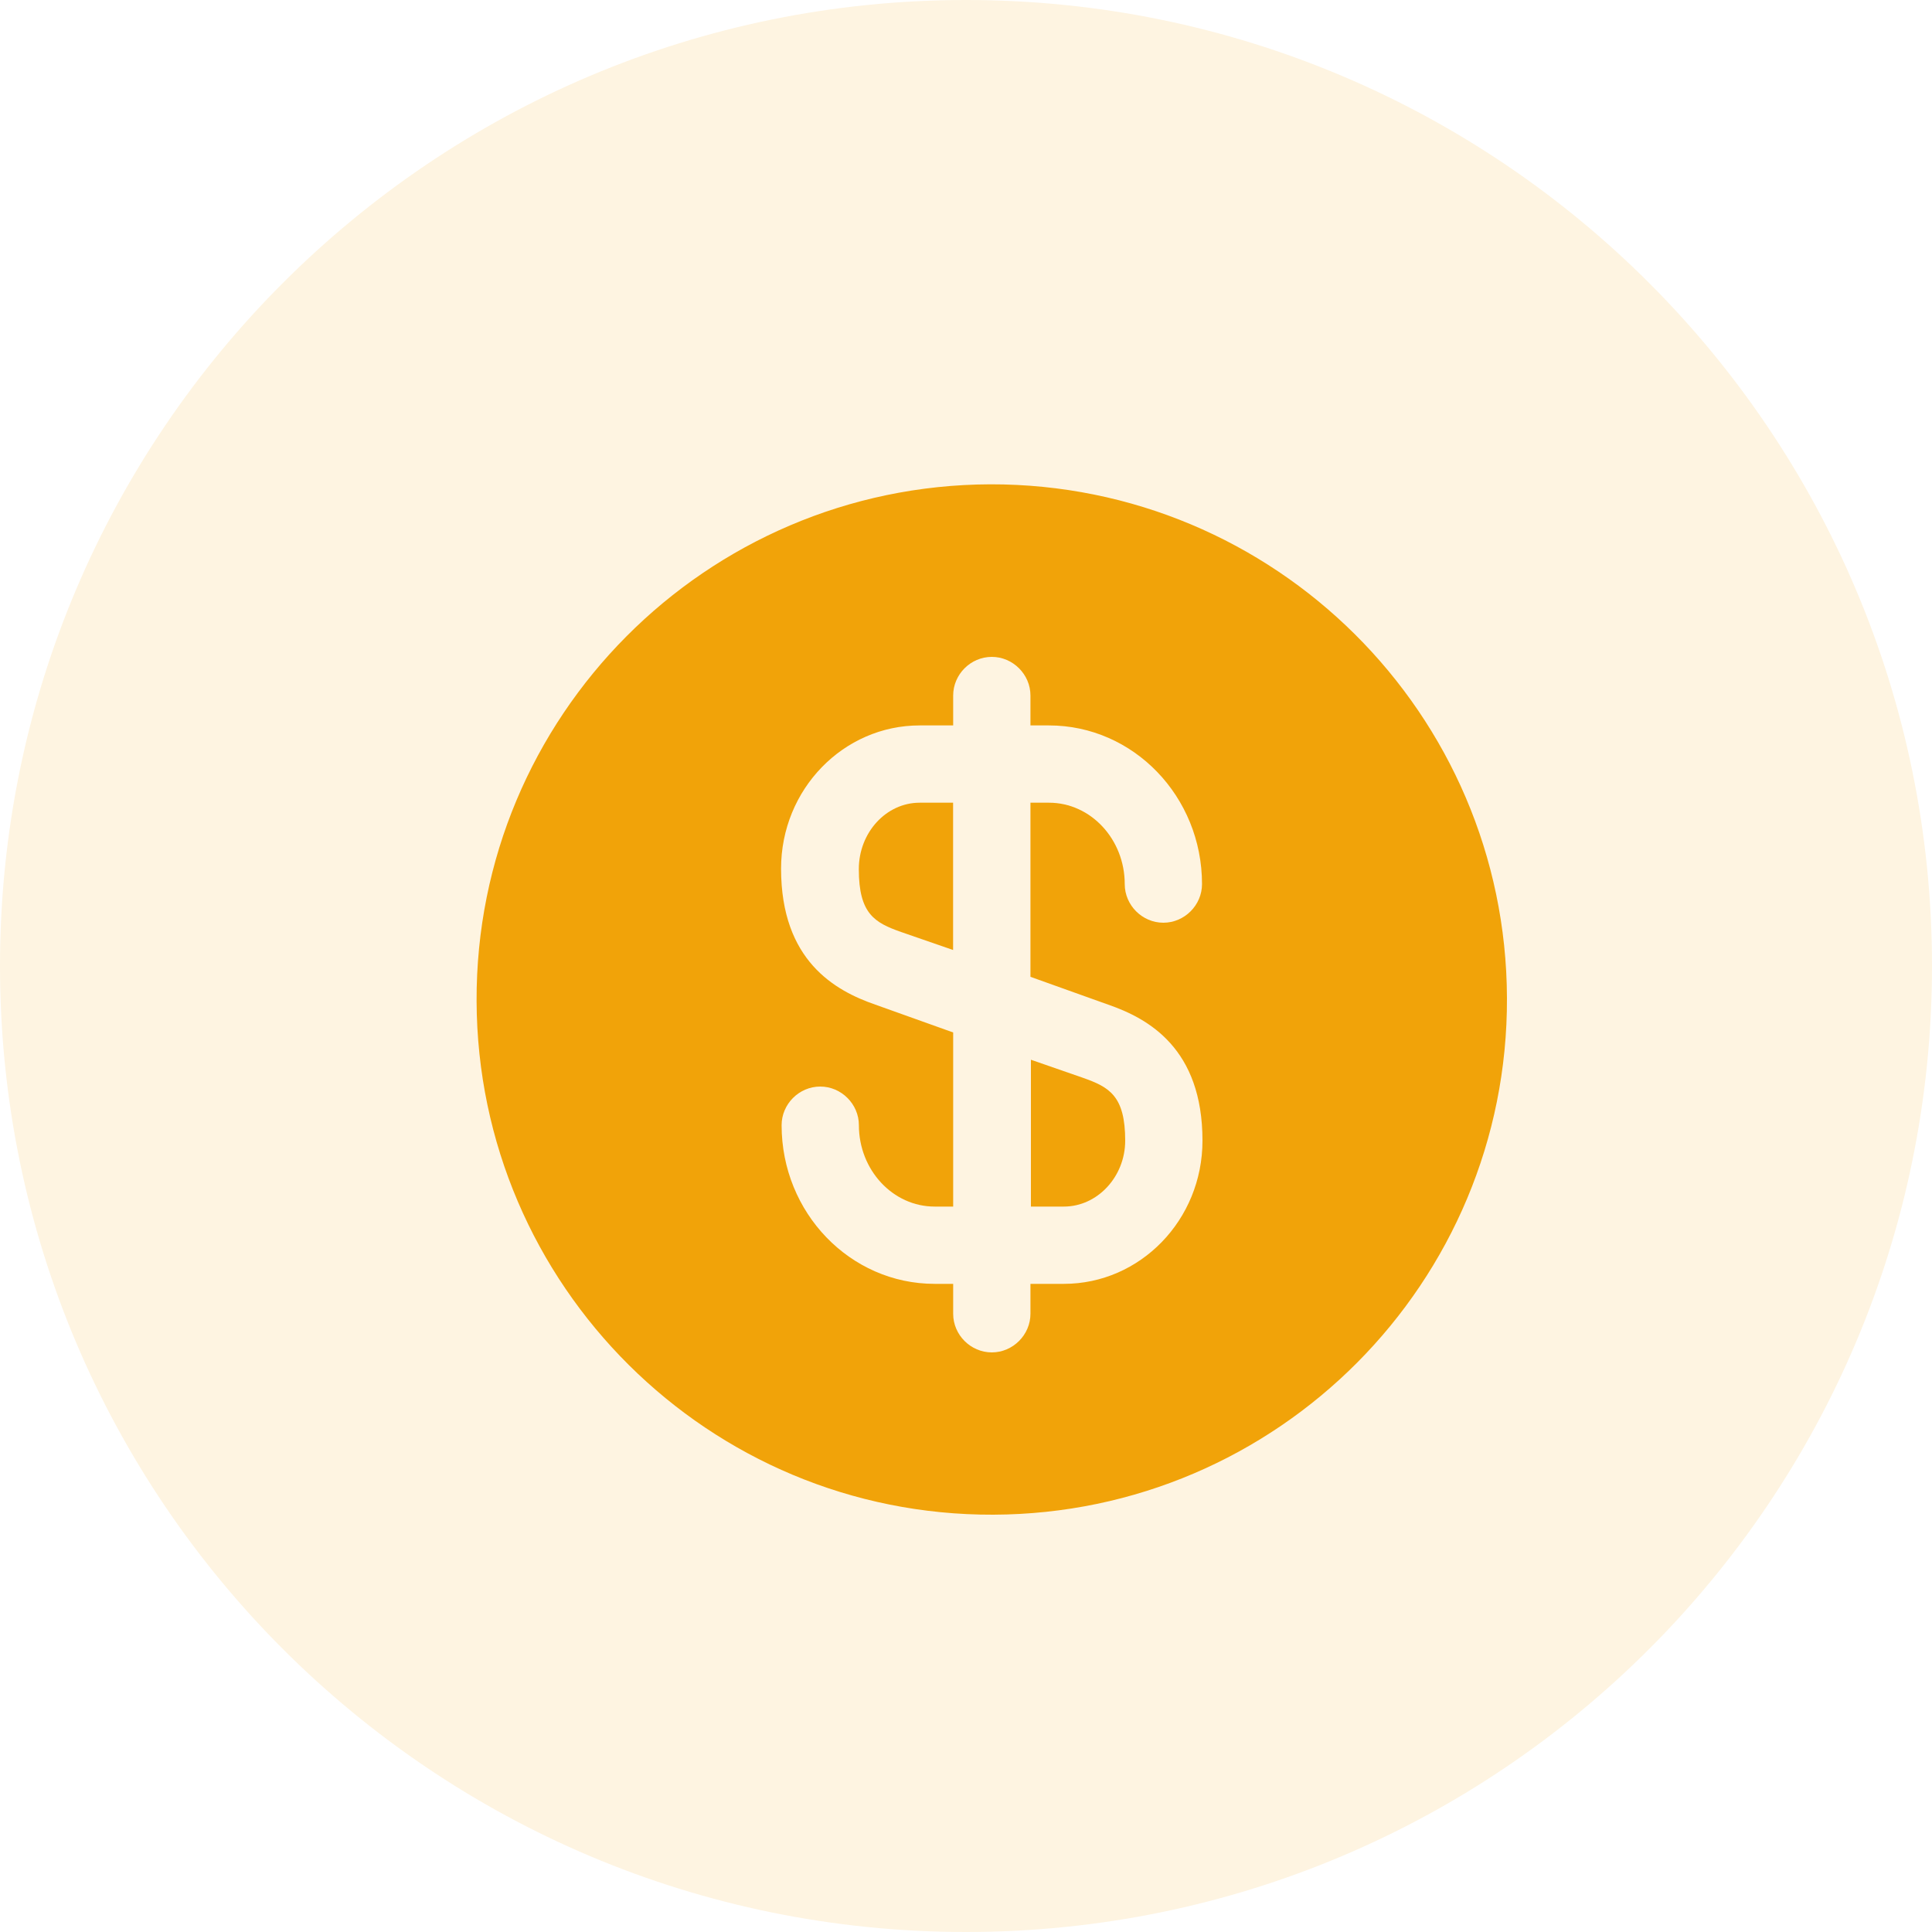
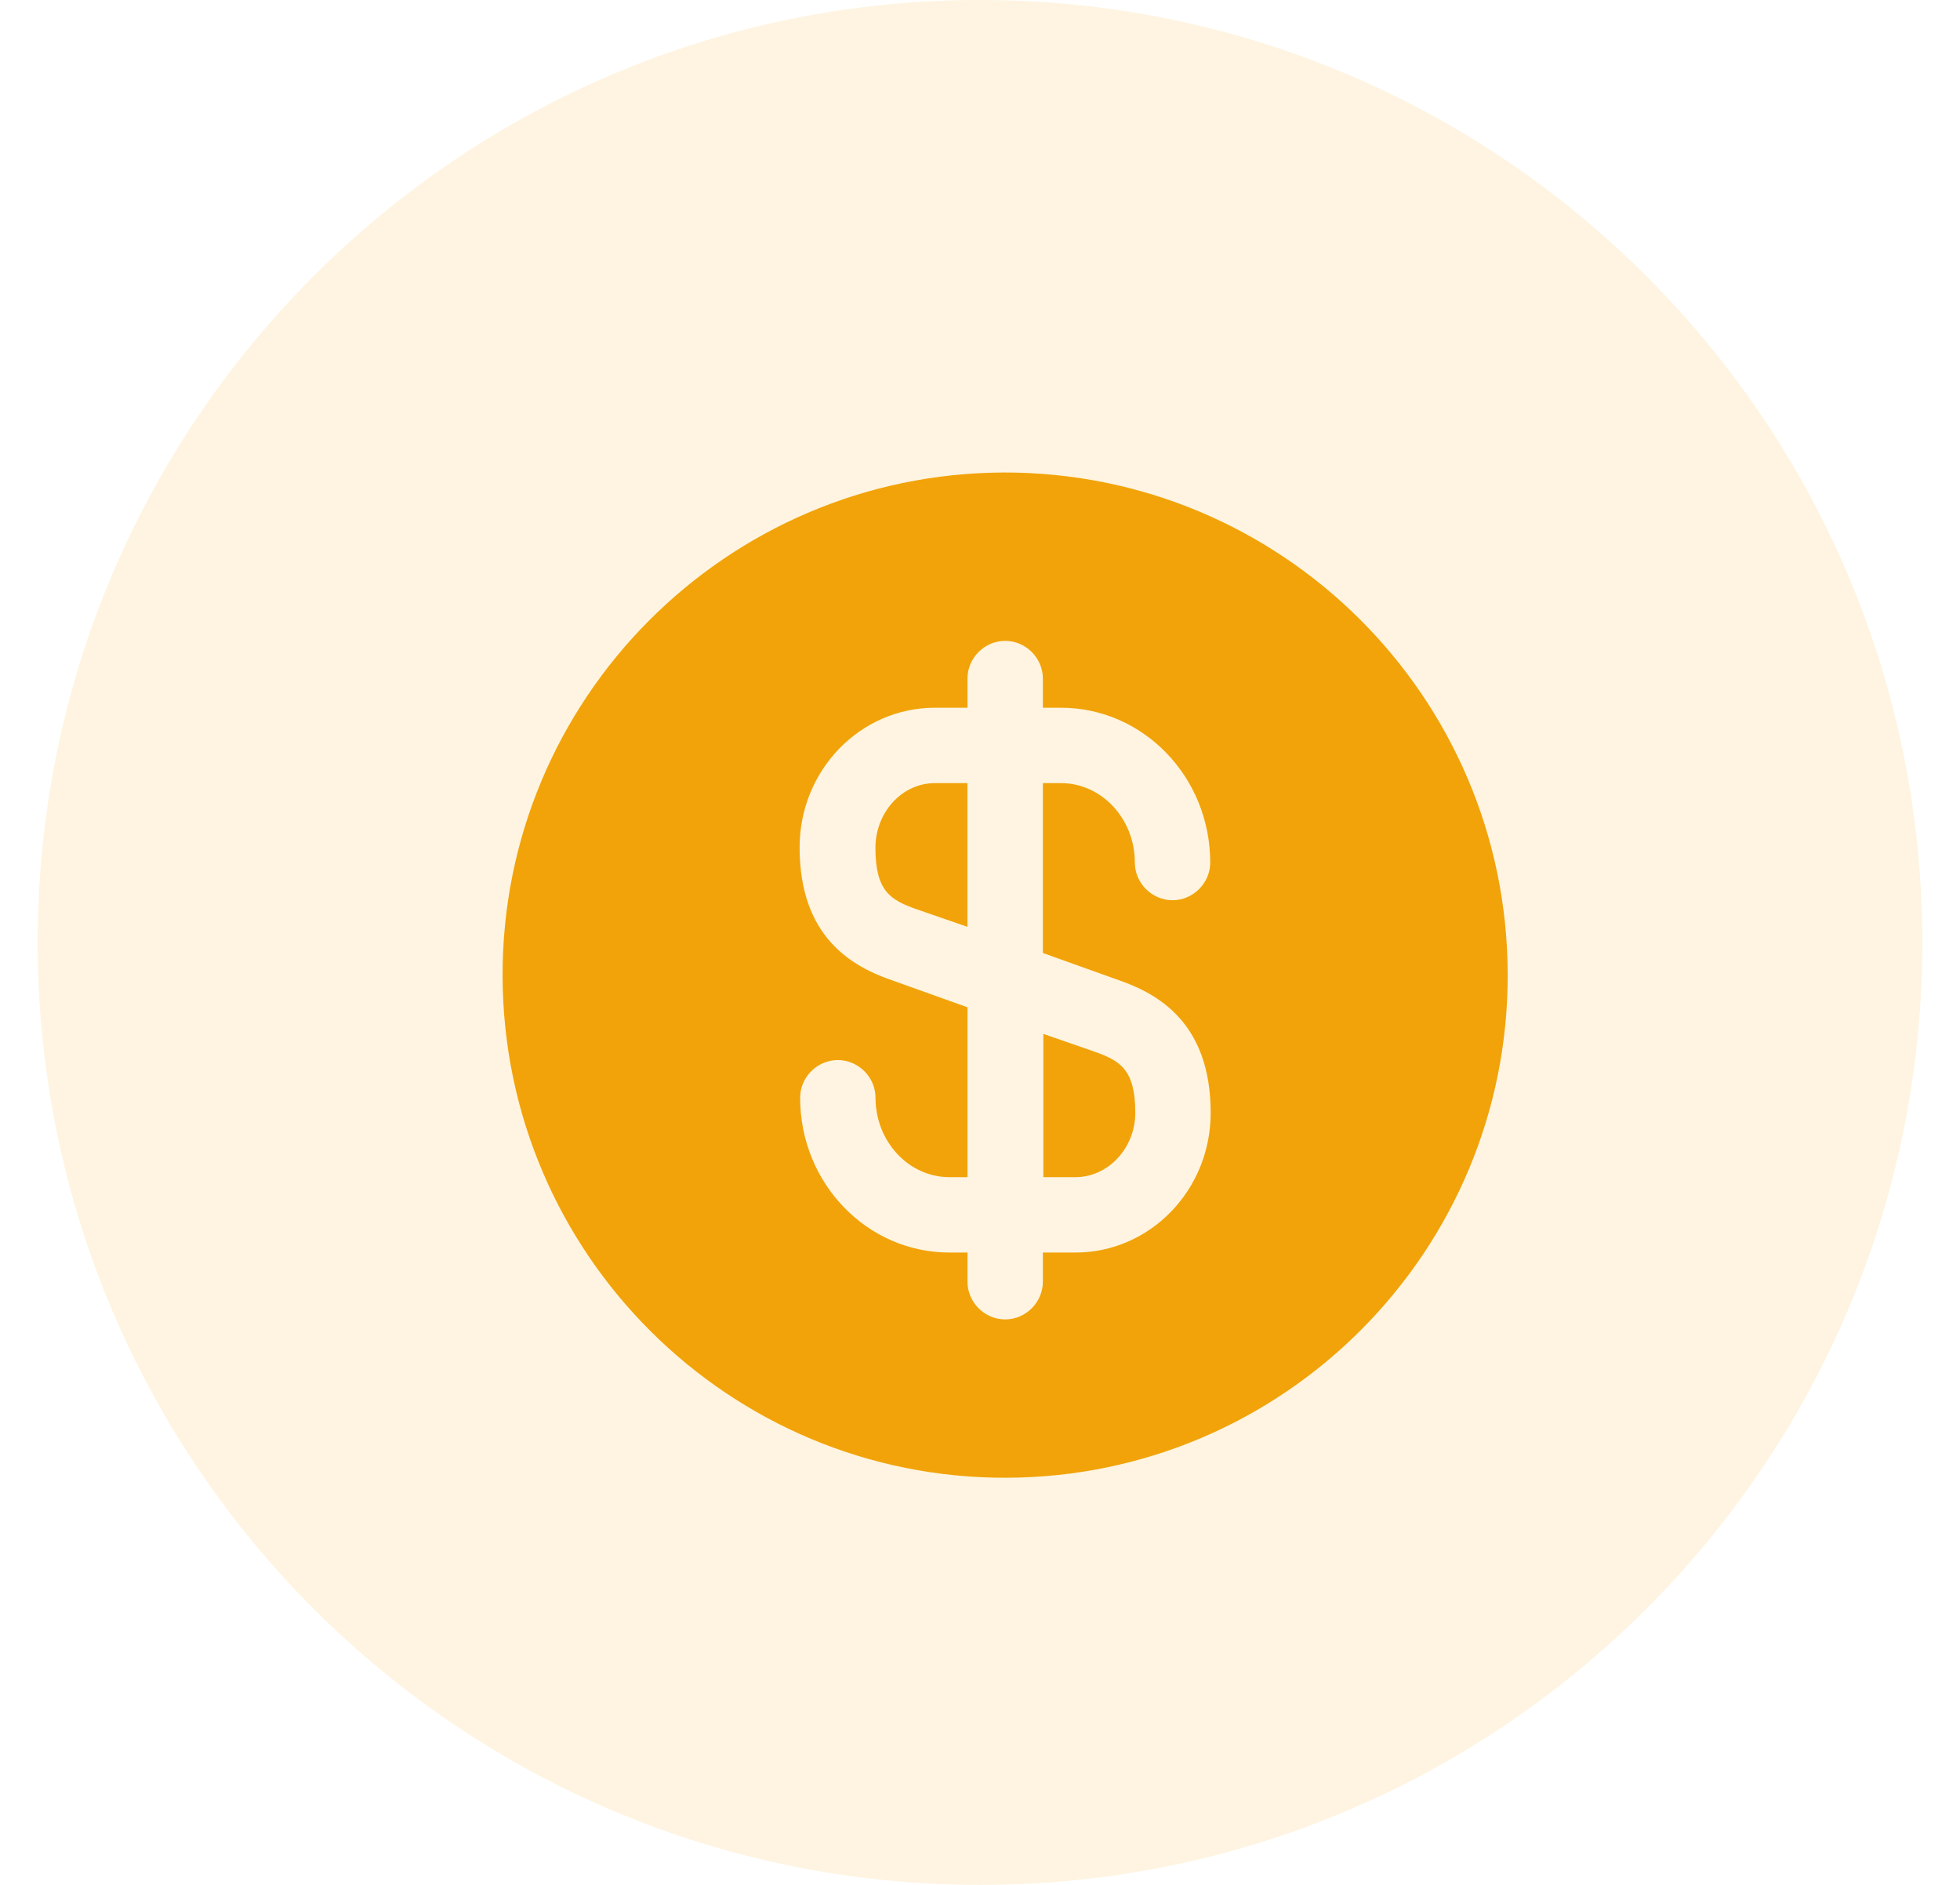
- <svg xmlns="http://www.w3.org/2000/svg" width="25" height="25" viewBox="0 0 25 25" fill="none">
-   <path d="M0 12.5C0 5.596 5.596 0 12.5 0C19.404 0 25 5.596 25 12.5C25 19.404 19.404 25 12.5 25C5.596 25 0 19.404 0 12.5Z" fill="#FEF4E1" />
-   <path d="M13.334 15.613H13.767C14.2 15.613 14.56 15.227 14.56 14.76C14.56 14.18 14.354 14.067 14.014 13.947L13.34 13.713V15.613H13.334Z" fill="#F1A309" />
-   <path d="M12.814 6.267C9.134 6.28 6.154 9.273 6.167 12.953C6.18 16.633 9.174 19.613 12.854 19.6C16.534 19.587 19.514 16.593 19.5 12.913C19.487 9.233 16.494 6.26 12.814 6.267ZM14.34 13C14.86 13.18 15.56 13.567 15.56 14.76C15.56 15.787 14.754 16.613 13.767 16.613H13.334V17C13.334 17.273 13.107 17.5 12.834 17.5C12.56 17.5 12.334 17.273 12.334 17V16.613H12.094C11 16.613 10.114 15.693 10.114 14.56C10.114 14.287 10.34 14.06 10.614 14.06C10.887 14.06 11.114 14.287 11.114 14.56C11.114 15.14 11.554 15.613 12.094 15.613H12.334V13.36L11.327 13C10.807 12.82 10.107 12.433 10.107 11.24C10.107 10.213 10.914 9.387 11.9 9.387H12.334V9C12.334 8.727 12.56 8.5 12.834 8.5C13.107 8.5 13.334 8.727 13.334 9V9.387H13.574C14.667 9.387 15.554 10.307 15.554 11.44C15.554 11.713 15.327 11.94 15.054 11.94C14.78 11.94 14.554 11.713 14.554 11.44C14.554 10.86 14.114 10.387 13.574 10.387H13.334V12.64L14.34 13Z" fill="#F1A309" />
-   <path d="M11.113 11.247C11.113 11.827 11.32 11.94 11.66 12.06L12.333 12.293V10.387H11.9C11.467 10.387 11.113 10.773 11.113 11.247Z" fill="#F1A309" />
+ <svg xmlns="http://www.w3.org/2000/svg" width="26" height="25" viewBox="0 0 26 25" fill="none">
+   <path d="M0.5 12.5C0.5 5.596 6.096 0 13 0C19.904 0 25.5 5.596 25.5 12.5C25.5 19.404 19.904 25 13 25C6.096 25 0.5 19.404 0.5 12.5Z" fill="#FEF4E1" />
+   <path d="M13.834 15.613H14.267C14.7 15.613 15.06 15.227 15.06 14.76C15.06 14.18 14.854 14.067 14.514 13.947L13.84 13.713V15.613H13.834Z" fill="#F1A309" />
+   <path d="M13.314 6.267C9.634 6.28 6.654 9.273 6.667 12.953C6.68 16.633 9.674 19.613 13.354 19.6C17.034 19.587 20.014 16.593 20 12.913C19.987 9.233 16.994 6.26 13.314 6.267ZM14.84 13C15.36 13.18 16.06 13.567 16.06 14.76C16.06 15.787 15.254 16.613 14.267 16.613H13.834V17C13.834 17.273 13.607 17.5 13.334 17.5C13.06 17.5 12.834 17.273 12.834 17V16.613H12.594C11.5 16.613 10.614 15.693 10.614 14.56C10.614 14.287 10.84 14.06 11.114 14.06C11.387 14.06 11.614 14.287 11.614 14.56C11.614 15.14 12.054 15.613 12.594 15.613H12.834V13.36L11.827 13C11.307 12.82 10.607 12.433 10.607 11.24C10.607 10.213 11.414 9.387 12.4 9.387H12.834V9C12.834 8.727 13.06 8.5 13.334 8.5C13.607 8.5 13.834 8.727 13.834 9V9.387H14.074C15.167 9.387 16.054 10.307 16.054 11.44C16.054 11.713 15.827 11.94 15.554 11.94C15.28 11.94 15.054 11.713 15.054 11.44C15.054 10.86 14.614 10.387 14.074 10.387H13.834V12.64L14.84 13Z" fill="#F1A309" />
+   <path d="M11.613 11.247C11.613 11.827 11.82 11.94 12.16 12.06L12.833 12.293V10.387H12.4C11.967 10.387 11.613 10.773 11.613 11.247Z" fill="#F1A309" />
</svg>
